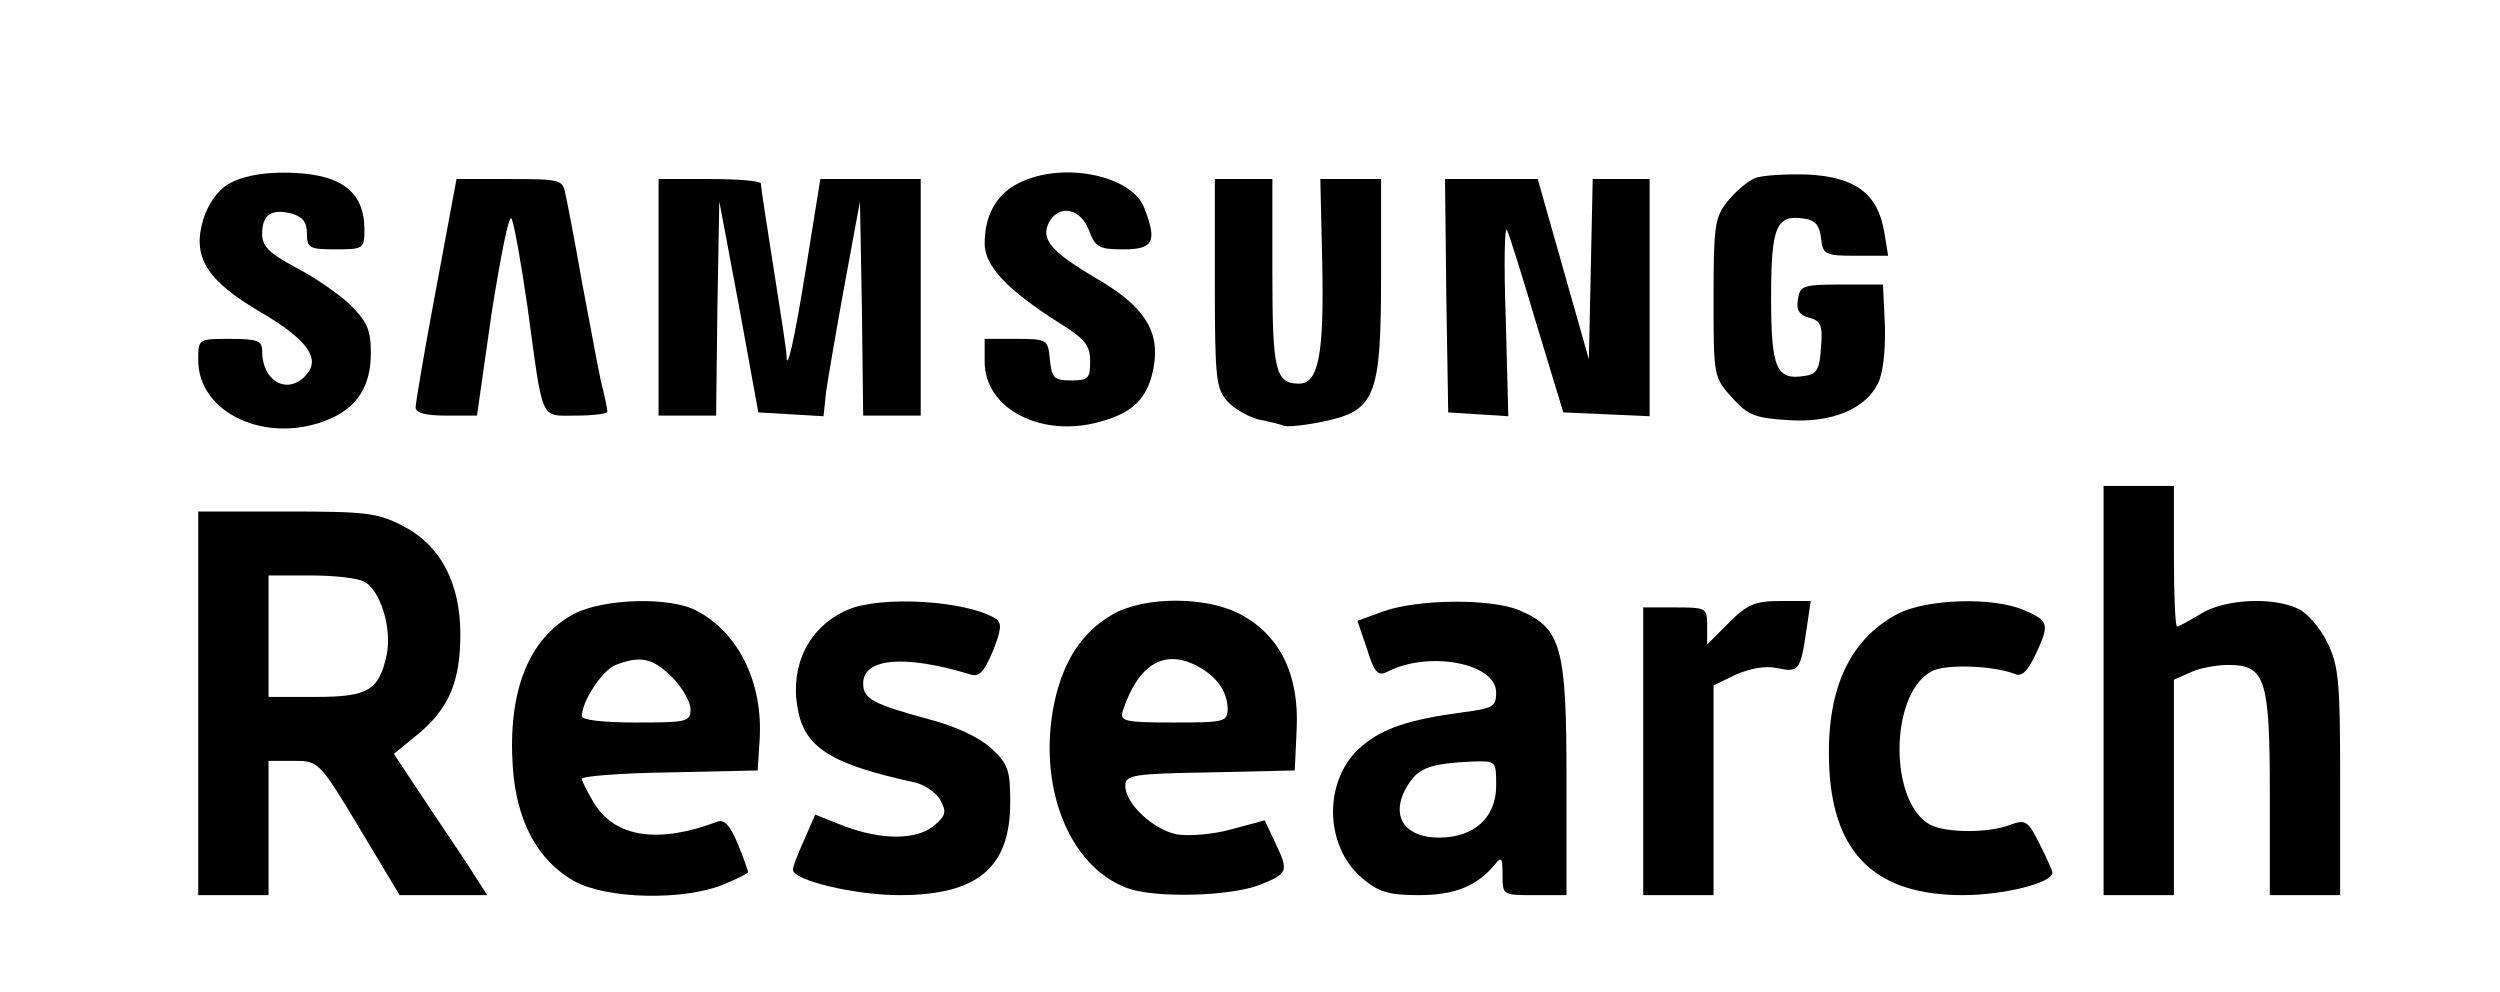
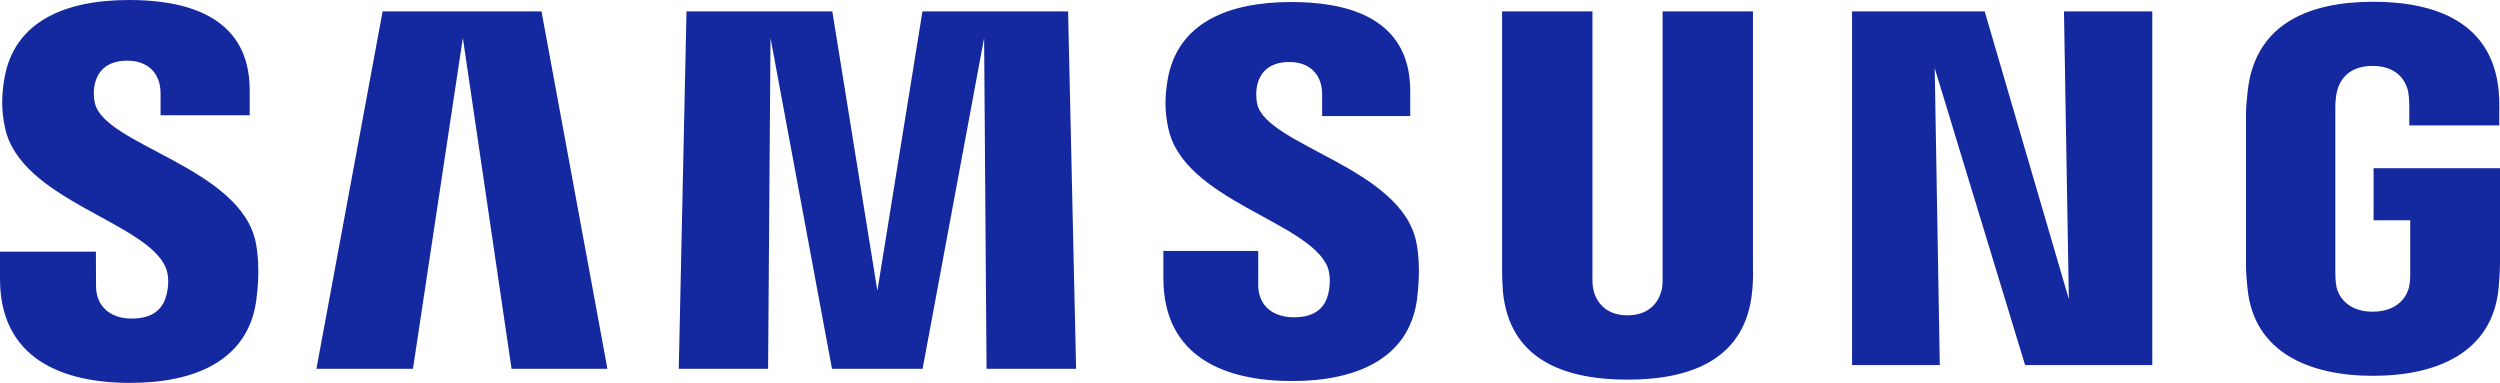
- <svg xmlns="http://www.w3.org/2000/svg" version="1.0" width="391pt" height="155pt" viewBox="0 0 391 155" preserveAspectRatio="xMidYMid meet">
-   <g transform="translate(0,155) scale(0.1,-0.1)" fill="#000000" stroke="none">
-     <path d="M357 1262 c-17 -10 -32 -32 -39 -55 -18 -59 5 -96 91 -146 71 -42 92 -71 71 -96 -28 -34 -70 -13 -70 36 0 16 -7 19 -50 19 -50 0 -50 0 -50 -33 0 -84 108 -133 204 -93 45 19 66 52 66 104 0 37 -6 49 -33 76 -18 17 -56 43 -85 58 -41 22 -52 33 -52 52 0 30 14 40 46 32 17 -5 24 -13 24 -31 0 -23 4 -25 45 -25 44 0 45 1 45 33 -1 60 -40 87 -127 87 -37 0 -68 -7 -86 -18z" />
-     <path d="M1594 1264 c-35 -17 -54 -50 -54 -95 0 -35 35 -72 115 -123 42 -26 50 -36 50 -61 0 -27 -3 -30 -30 -30 -27 0 -30 4 -33 33 -3 31 -4 32 -53 32 l-49 0 0 -36 c0 -73 88 -119 179 -94 53 14 76 37 85 84 11 58 -14 97 -90 141 -71 42 -87 61 -73 88 16 28 49 21 62 -13 10 -27 16 -30 54 -30 47 0 53 12 33 64 -19 52 -128 74 -196 40z" />
-     <path d="M2744 1271 c-12 -5 -31 -22 -43 -37 -19 -24 -21 -39 -21 -150 0 -122 0 -124 29 -156 24 -27 36 -32 87 -35 68 -5 121 17 141 57 8 15 12 52 11 90 l-3 65 -65 0 c-60 0 -65 -2 -68 -23 -3 -17 2 -25 18 -29 18 -5 21 -12 18 -47 -2 -34 -7 -42 -26 -44 -44 -7 -52 12 -52 123 0 111 8 130 52 123 17 -2 24 -11 26 -30 3 -26 6 -28 54 -28 l51 0 -6 37 c-10 60 -45 86 -119 90 -35 1 -73 -1 -84 -6z" />
-     <path d="M682 1098 c-18 -95 -32 -179 -32 -185 0 -9 16 -13 48 -13 l48 0 23 161 c14 88 27 155 31 147 4 -7 15 -69 25 -138 25 -183 19 -170 76 -170 27 0 49 3 49 6 0 3 -4 24 -10 47 -5 23 -18 94 -30 157 -11 63 -23 125 -26 138 -4 21 -9 22 -87 22 l-83 0 -32 -172z" />
-     <path d="M1030 1085 l0 -185 45 0 45 0 2 168 3 167 31 -165 30 -165 51 -3 51 -3 4 38 c3 21 16 97 29 168 l24 130 3 -167 2 -168 45 0 45 0 0 185 0 185 -78 0 -79 0 -22 -137 c-19 -118 -31 -170 -31 -137 0 5 -9 65 -20 134 -11 69 -20 128 -20 133 0 4 -36 7 -80 7 l-80 0 0 -185z" />
-     <path d="M1900 1107 c0 -150 2 -165 20 -185 11 -12 33 -24 48 -28 15 -3 33 -7 40 -10 7 -2 35 1 63 7 80 17 89 39 89 227 l0 152 -47 0 -48 0 3 -133 c3 -141 -6 -187 -36 -187 -37 0 -42 19 -42 172 l0 148 -45 0 -45 0 0 -163z" />
-     <path d="M2262 1088 l3 -183 47 -3 47 -3 -4 153 c-3 84 -2 146 2 138 4 -8 25 -76 47 -150 l41 -135 68 -3 67 -3 0 186 0 185 -45 0 -44 0 -3 -141 -3 -141 -40 141 -40 141 -73 0 -72 0 2 -182z" />
-     <path d="M3290 470 l0 -320 55 0 55 0 0 168 0 169 25 11 c14 7 41 12 60 12 58 0 65 -21 65 -202 l0 -158 55 0 55 0 0 177 c0 157 -2 181 -20 218 -11 23 -32 47 -46 53 -40 19 -115 15 -152 -8 -18 -11 -35 -20 -37 -20 -3 0 -5 50 -5 110 l0 110 -55 0 -55 0 0 -320z" />
-     <path d="M310 450 l0 -300 55 0 55 0 0 105 0 105 39 0 c39 0 40 0 103 -105 l63 -105 69 0 68 0 -18 28 c-9 15 -42 64 -73 110 l-55 83 38 31 c48 40 66 82 66 156 0 80 -31 139 -89 169 -40 21 -58 23 -183 23 l-138 0 0 -300z m260 190 c25 -13 43 -73 35 -113 -12 -57 -29 -67 -112 -67 l-73 0 0 95 0 95 66 0 c36 0 74 -4 84 -10z" />
-     <path d="M898 590 c-71 -38 -104 -120 -96 -240 6 -85 39 -146 96 -178 50 -28 169 -31 232 -6 22 9 40 18 40 20 0 2 -7 22 -16 44 -12 29 -21 39 -32 35 -92 -35 -160 -25 -193 29 -10 17 -19 34 -19 38 0 4 62 9 138 10 l137 3 3 47 c6 90 -33 169 -99 203 -41 22 -145 19 -191 -5z m153 -99 c16 -16 29 -39 29 -50 0 -20 -6 -21 -85 -21 -53 0 -85 4 -85 10 0 23 32 72 53 80 38 15 58 11 88 -19z" />
-     <path d="M1325 596 c-59 -26 -89 -85 -78 -151 10 -64 51 -90 185 -119 15 -4 33 -16 39 -28 10 -18 8 -24 -11 -40 -28 -22 -81 -22 -140 0 l-45 18 -17 -39 c-10 -22 -18 -43 -18 -47 0 -17 97 -40 167 -40 122 0 173 43 173 145 0 50 -3 60 -30 85 -19 17 -55 34 -97 45 -88 24 -103 32 -103 56 0 40 65 45 165 15 16 -6 23 1 38 36 13 33 14 43 5 50 -46 29 -181 37 -233 14z" />
-     <path d="M1740 589 c-47 -27 -77 -72 -91 -138 -27 -129 22 -256 114 -290 43 -16 161 -13 207 5 45 18 46 21 24 67 l-16 34 -52 -14 c-28 -8 -66 -11 -85 -8 -37 7 -81 48 -81 76 0 17 12 19 133 21 l132 3 3 65 c4 83 -25 144 -84 177 -53 31 -154 31 -204 2z m133 -81 c30 -16 46 -39 47 -65 0 -22 -3 -23 -85 -23 -76 0 -84 2 -79 18 24 73 65 98 117 70z" />
-     <path d="M2164 594 l-41 -15 15 -44 c11 -36 17 -43 31 -36 65 34 171 14 171 -32 0 -22 -5 -25 -52 -31 -83 -11 -125 -25 -157 -52 -62 -51 -61 -157 0 -208 25 -21 41 -26 88 -26 56 0 91 14 119 48 10 13 12 11 12 -16 0 -32 0 -32 50 -32 l50 0 0 183 c0 206 -8 235 -75 263 -44 18 -157 17 -211 -2z m176 -273 c0 -50 -35 -81 -89 -81 -59 0 -79 39 -46 87 16 23 36 29 98 32 37 1 37 1 37 -38z" />
-     <path d="M2704 576 l-34 -34 0 29 c0 28 -1 29 -50 29 l-50 0 0 -225 0 -225 55 0 55 0 0 164 0 164 35 17 c23 10 47 14 65 10 33 -7 36 -4 45 58 l7 47 -47 0 c-40 0 -52 -5 -81 -34z" />
-     <path d="M2968 590 c-77 -41 -113 -121 -107 -242 7 -135 74 -198 209 -198 63 0 140 19 140 35 0 3 -9 23 -20 45 -18 36 -22 39 -46 30 -33 -13 -100 -13 -125 0 -65 35 -64 205 2 240 21 12 97 9 130 -4 11 -5 20 4 32 29 23 49 22 54 -18 71 -50 21 -152 17 -197 -6z" />
+ <svg xmlns="http://www.w3.org/2000/svg" version="1.1" id="svg2" xml:space="preserve" width="7051.402" height="1080" viewBox="0 0 7051.402 1080">
+   <defs id="defs6">
+     <clipPath clipPathUnits="userSpaceOnUse" id="clipPath16">
+       <path d="M 0,166.885 H 628.238 V 0 H 0 Z" id="path14" />
+     </clipPath>
+   </defs>
+   <g id="g8" transform="matrix(12.94405,0,0,-12.94405,-540.0362,1620.023)">
+     <g id="g10">
+       <g id="g12" clip-path="url(#clipPath16)">
+         <g id="g18" transform="translate(558.9328,88.5098)">
+           <path d="m 0,0 v -11.358 h 7.982 v -11.269 c 0.025,-1.007 -0.03,-2.093 -0.203,-2.962 -0.317,-2.102 -2.314,-5.681 -7.98,-5.681 -5.632,0 -7.593,3.579 -7.933,5.681 -0.143,0.869 -0.204,1.955 -0.204,2.962 v 35.593 c 0,1.259 0.085,2.637 0.352,3.68 0.387,1.897 2.068,5.638 7.743,5.638 5.957,0 7.444,-3.944 7.785,-5.638 0.224,-1.122 0.237,-3.004 0.237,-3.004 V 9.32 h 19.613 v 2.555 c 0,0 0.089,2.666 -0.149,5.154 C 25.769,31.638 13.732,36.26 -0.07,36.26 c -13.827,0 -25.62,-4.665 -27.338,-19.231 -0.155,-1.332 -0.392,-3.728 -0.392,-5.154 v -32.742 c 0,-1.426 0.046,-2.53 0.31,-5.136 1.28,-14.207 13.593,-19.243 27.365,-19.243 13.857,0 26.085,5.036 27.387,19.243 0.231,2.606 0.255,3.71 0.286,5.136 V 0 Z m -135.235,34.165 h -19.696 v -57.613 c 0.031,-1.004 0,-2.132 -0.173,-2.959 -0.411,-1.934 -2.05,-5.656 -7.484,-5.656 -5.364,0 -7.046,3.722 -7.426,5.656 -0.197,0.827 -0.222,1.955 -0.197,2.959 v 57.613 h -19.69 V -21.66 c -0.025,-1.439 0.088,-4.379 0.173,-5.149 1.359,-14.547 12.824,-19.27 27.14,-19.27 14.344,0 25.802,4.723 27.186,19.27 0.109,0.77 0.252,3.71 0.167,5.149 z m -180.97,0 -9.825,-60.876 -9.819,60.876 h -31.771 l -1.685,-77.878 h 19.464 l 0.527,72.094 13.392,-72.094 h 19.748 l 13.404,72.094 0.529,-72.094 h 19.513 l -1.742,77.878 z m -117.631,0 -14.426,-77.878 h 21.037 l 10.871,72.094 10.61,-72.094 h 20.891 l -14.366,77.878 z m 367.435,-62.701 -18.34,62.701 h -28.9 v -77.066 h 19.118 l -1.11,64.707 19.696,-64.707 h 27.717 v 77.066 h -19.243 z m -176.838,42.433 c -0.346,1.538 -0.246,3.172 -0.067,4.026 0.557,2.493 2.232,5.212 7.058,5.212 4.498,0 7.135,-2.804 7.135,-7.012 v -4.762 h 19.2 v 5.428 c 0,16.78 -15.044,19.416 -25.936,19.416 -13.718,0 -24.921,-4.522 -26.967,-17.148 -0.541,-3.436 -0.675,-6.486 0.186,-10.378 3.336,-15.743 30.743,-20.31 34.721,-30.266 0.702,-1.886 0.501,-4.291 0.143,-5.708 -0.596,-2.591 -2.339,-5.197 -7.506,-5.197 -4.846,0 -7.763,2.786 -7.763,6.985 l -0.006,7.474 h -20.666 v -5.941 c 0,-17.215 13.484,-22.409 28.007,-22.409 13.909,0 25.397,4.753 27.24,17.637 0.879,6.657 0.216,10.993 -0.137,12.626 -3.22,16.147 -32.431,21.004 -34.642,30.017 m -253.273,0.191 c -0.377,1.57 -0.289,3.227 -0.079,4.091 0.532,2.481 2.217,5.248 7.128,5.248 4.555,0 7.237,-2.831 7.237,-7.073 v -4.82 h 19.425 v 5.471 c 0,16.941 -15.274,19.641 -26.285,19.641 -13.833,0 -25.136,-4.592 -27.204,-17.309 -0.566,-3.491 -0.663,-6.562 0.155,-10.497 3.372,-15.922 31.05,-20.526 35.077,-30.601 0.754,-1.873 0.526,-4.278 0.152,-5.75 -0.639,-2.618 -2.396,-5.261 -7.606,-5.261 -4.865,0 -7.775,2.834 -7.775,7.091 l -0.027,7.494 h -20.898 v -5.955 c 0,-17.412 13.675,-22.648 28.311,-22.648 14.071,0 25.626,4.795 27.511,17.828 0.937,6.718 0.234,11.09 -0.082,12.748 -3.287,16.345 -32.823,21.186 -35.04,30.302" style="fill:#1428a0;fill-opacity:1;fill-rule:nonzero;stroke:none" id="path20" />
+         </g>
+       </g>
+     </g>
  </g>
</svg>
